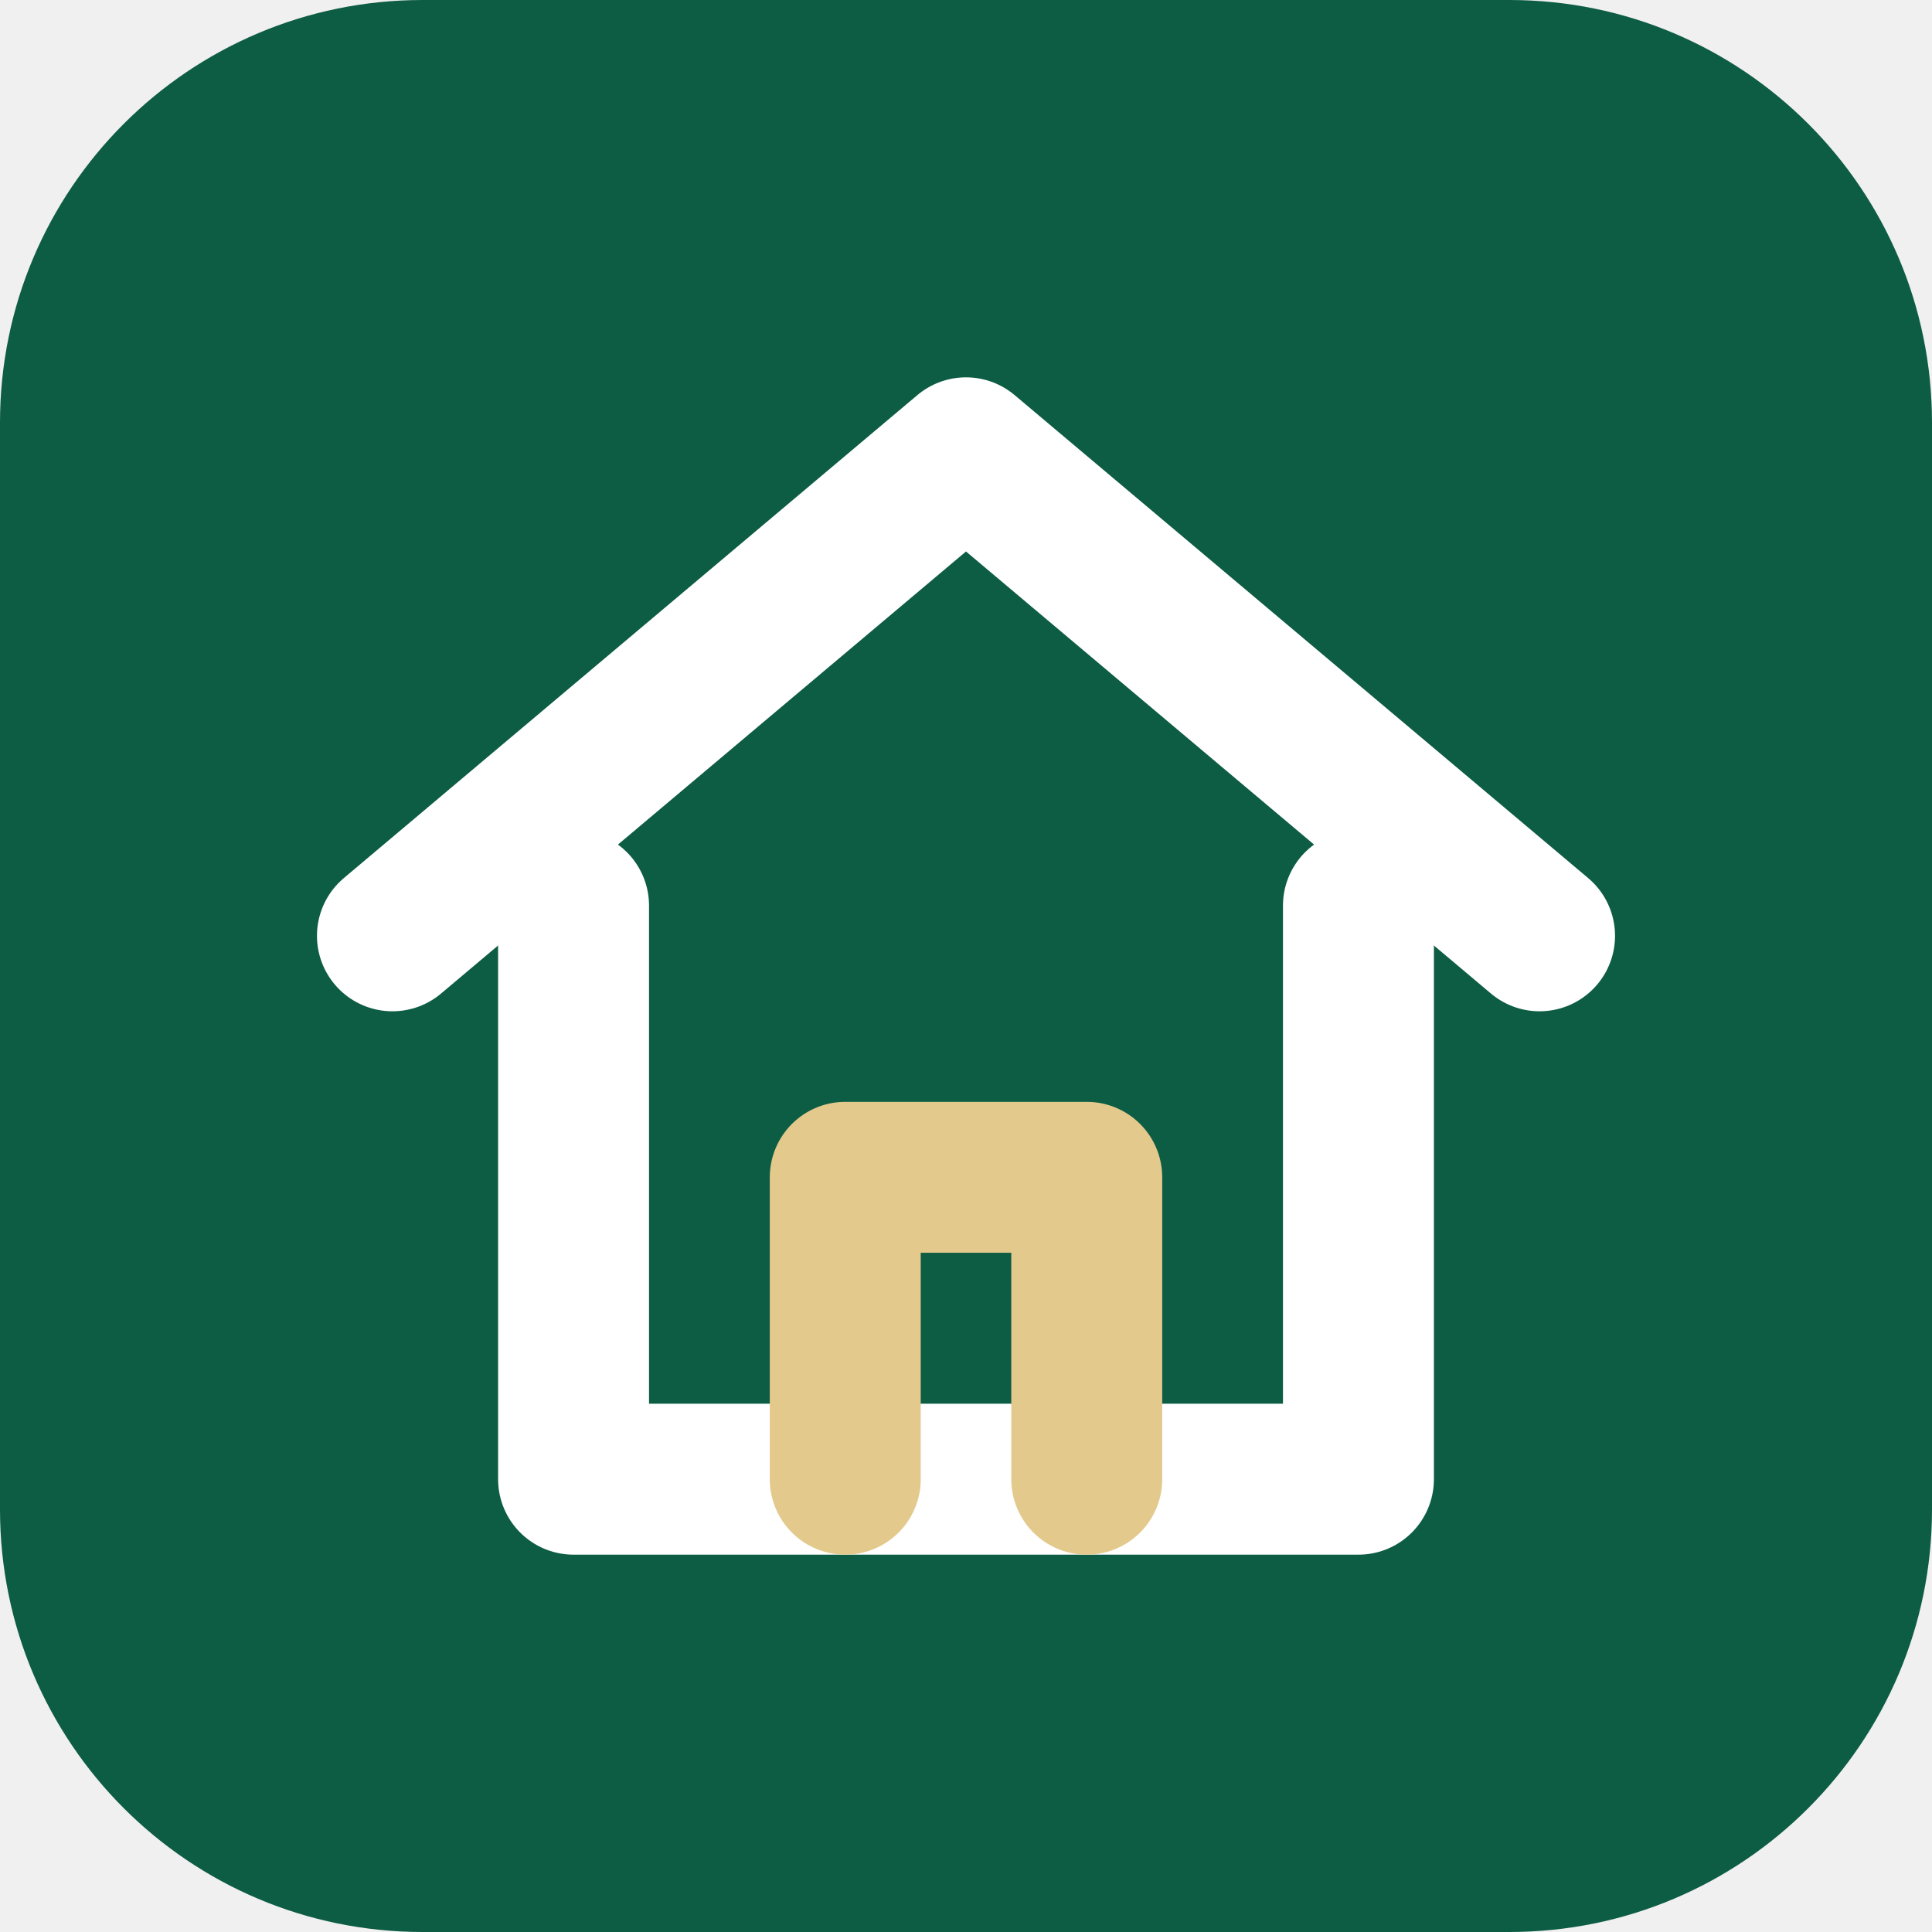
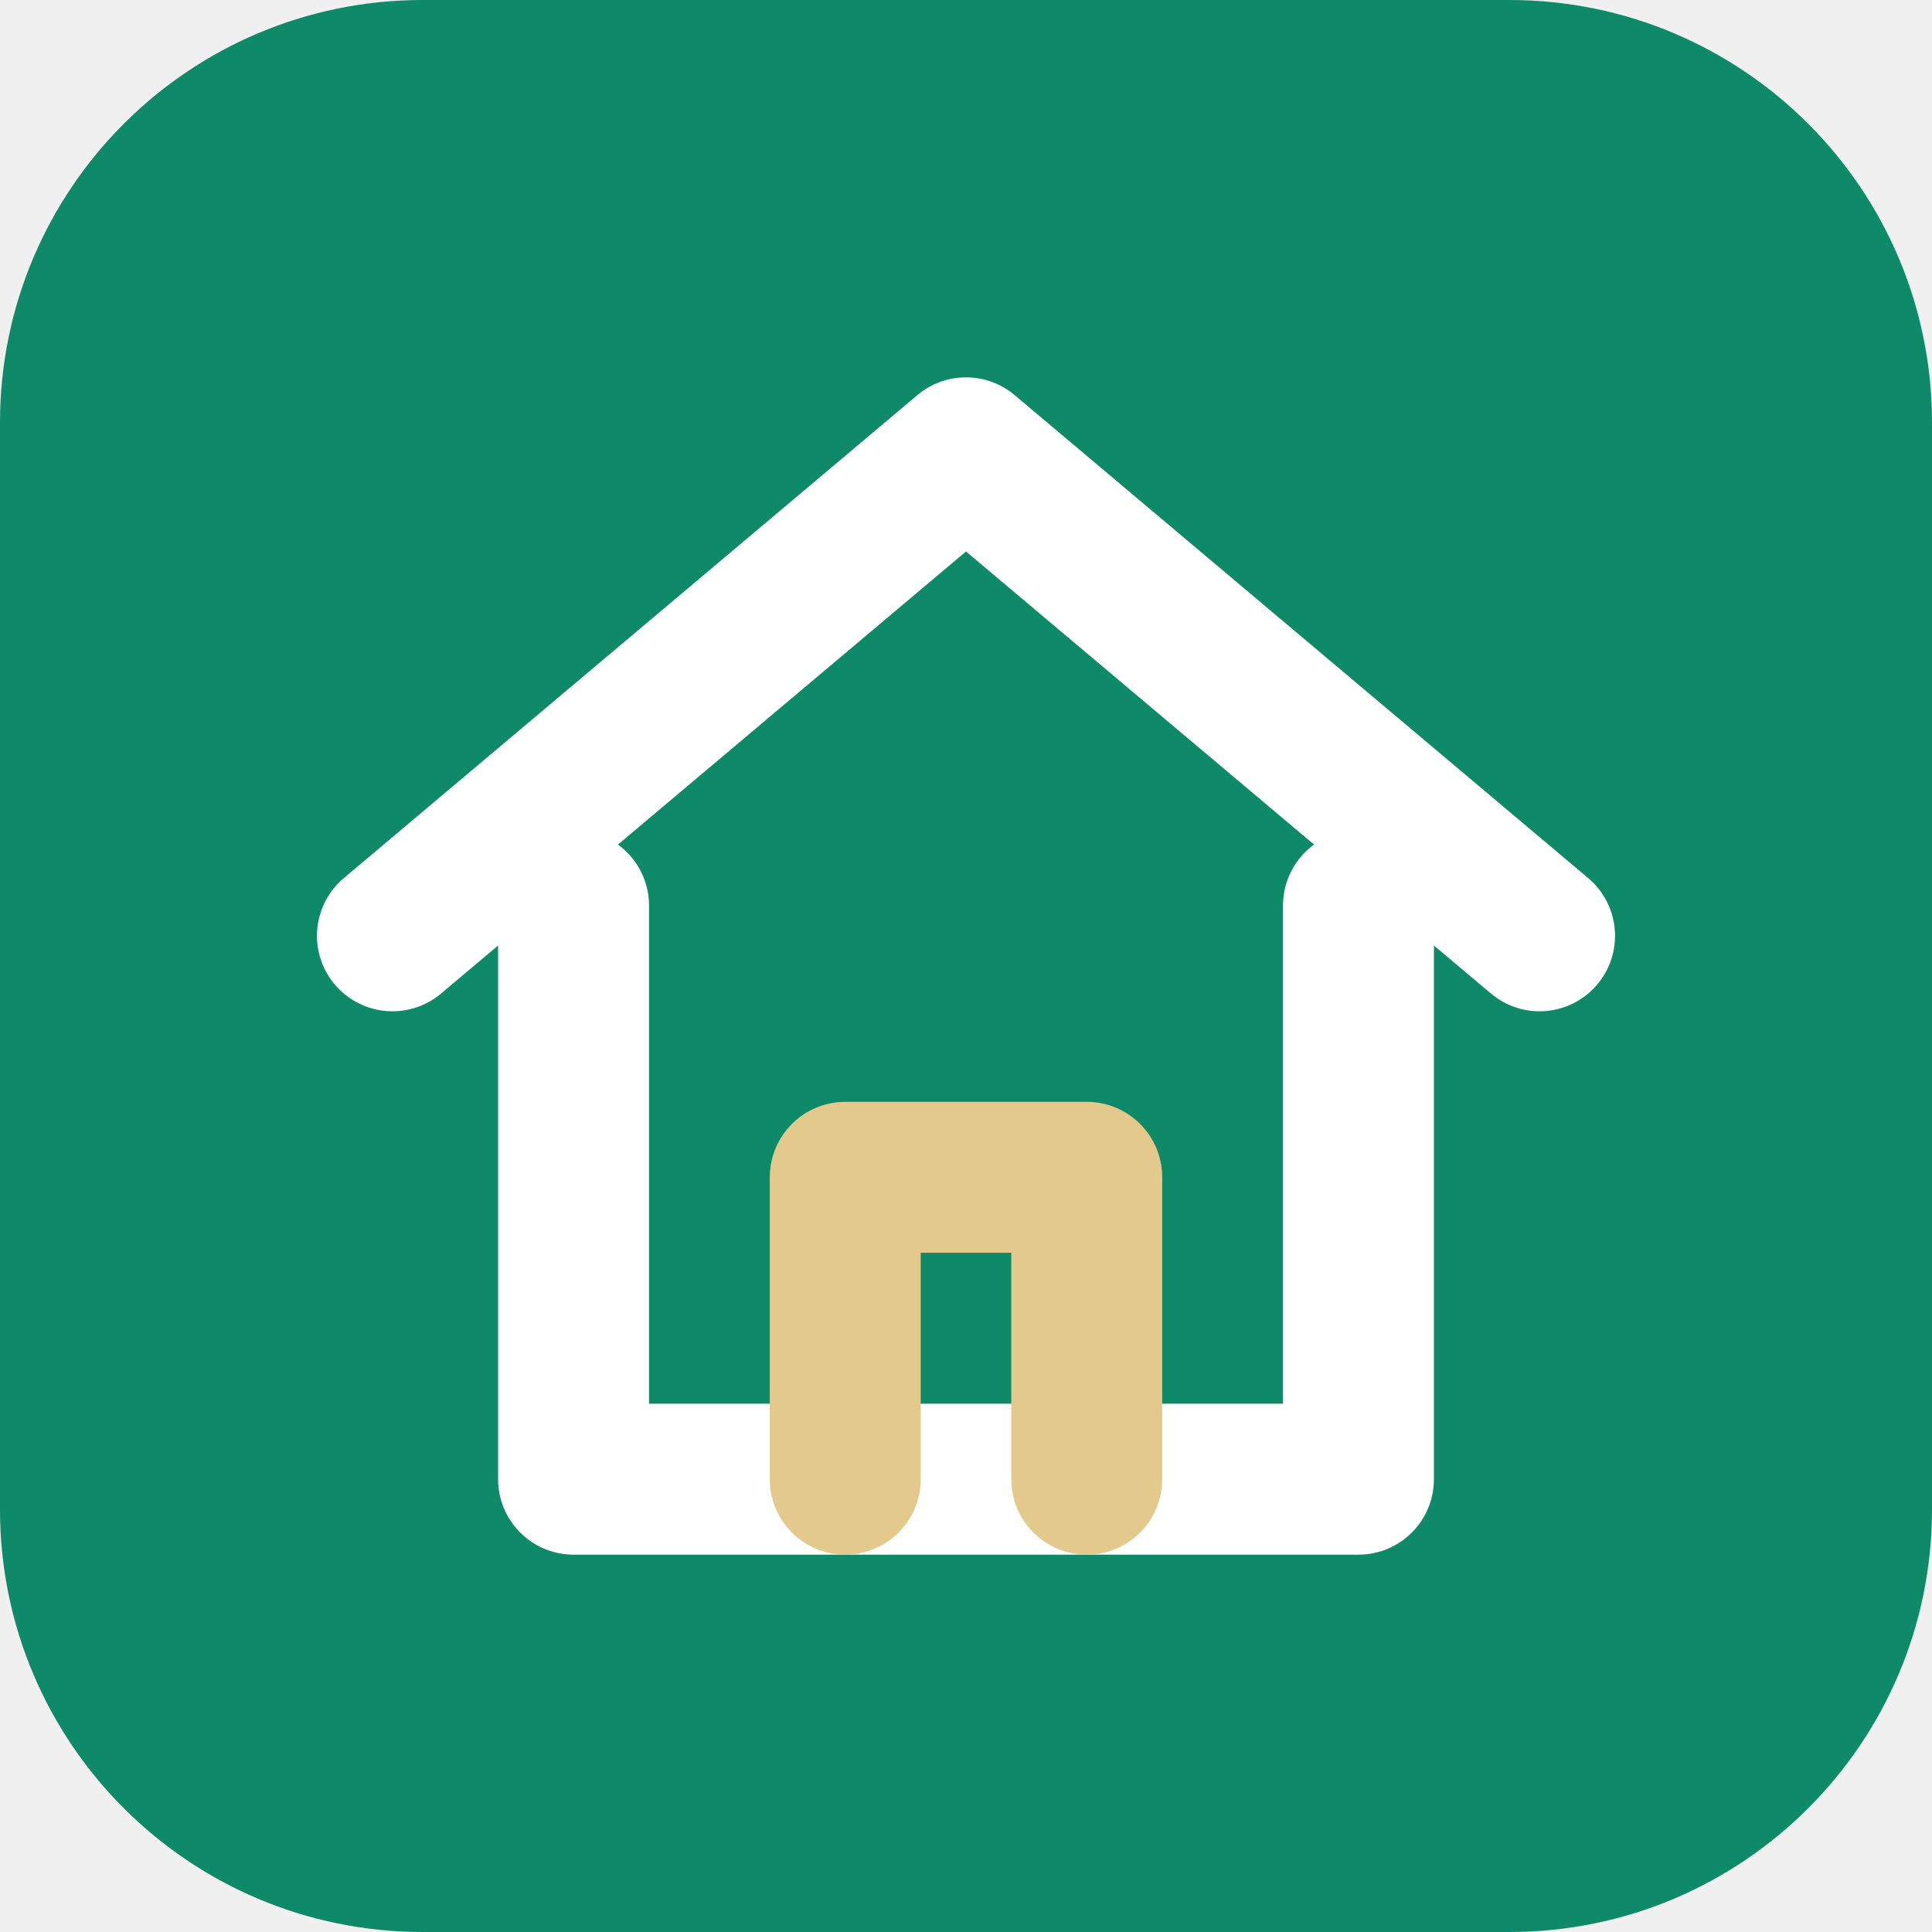
<svg xmlns="http://www.w3.org/2000/svg" viewBox="0 0 64 64">
-   <rect width="64" height="64" rx="14" fill="#0d5c44" />
+   <rect width="64" height="64" rx="14" fill="#0e8a68" />
  <path d="M13 31 32 15l19 16" stroke="#ffffff" stroke-width="5" fill="none" stroke-linecap="round" stroke-linejoin="round" />
  <path d="M19 30v19h26V30" stroke="#ffffff" stroke-width="5" fill="none" stroke-linecap="round" stroke-linejoin="round" />
  <path d="M28 49V39h8v10" stroke="#e3c98c" stroke-width="5" fill="none" stroke-linecap="round" stroke-linejoin="round" />
</svg>
